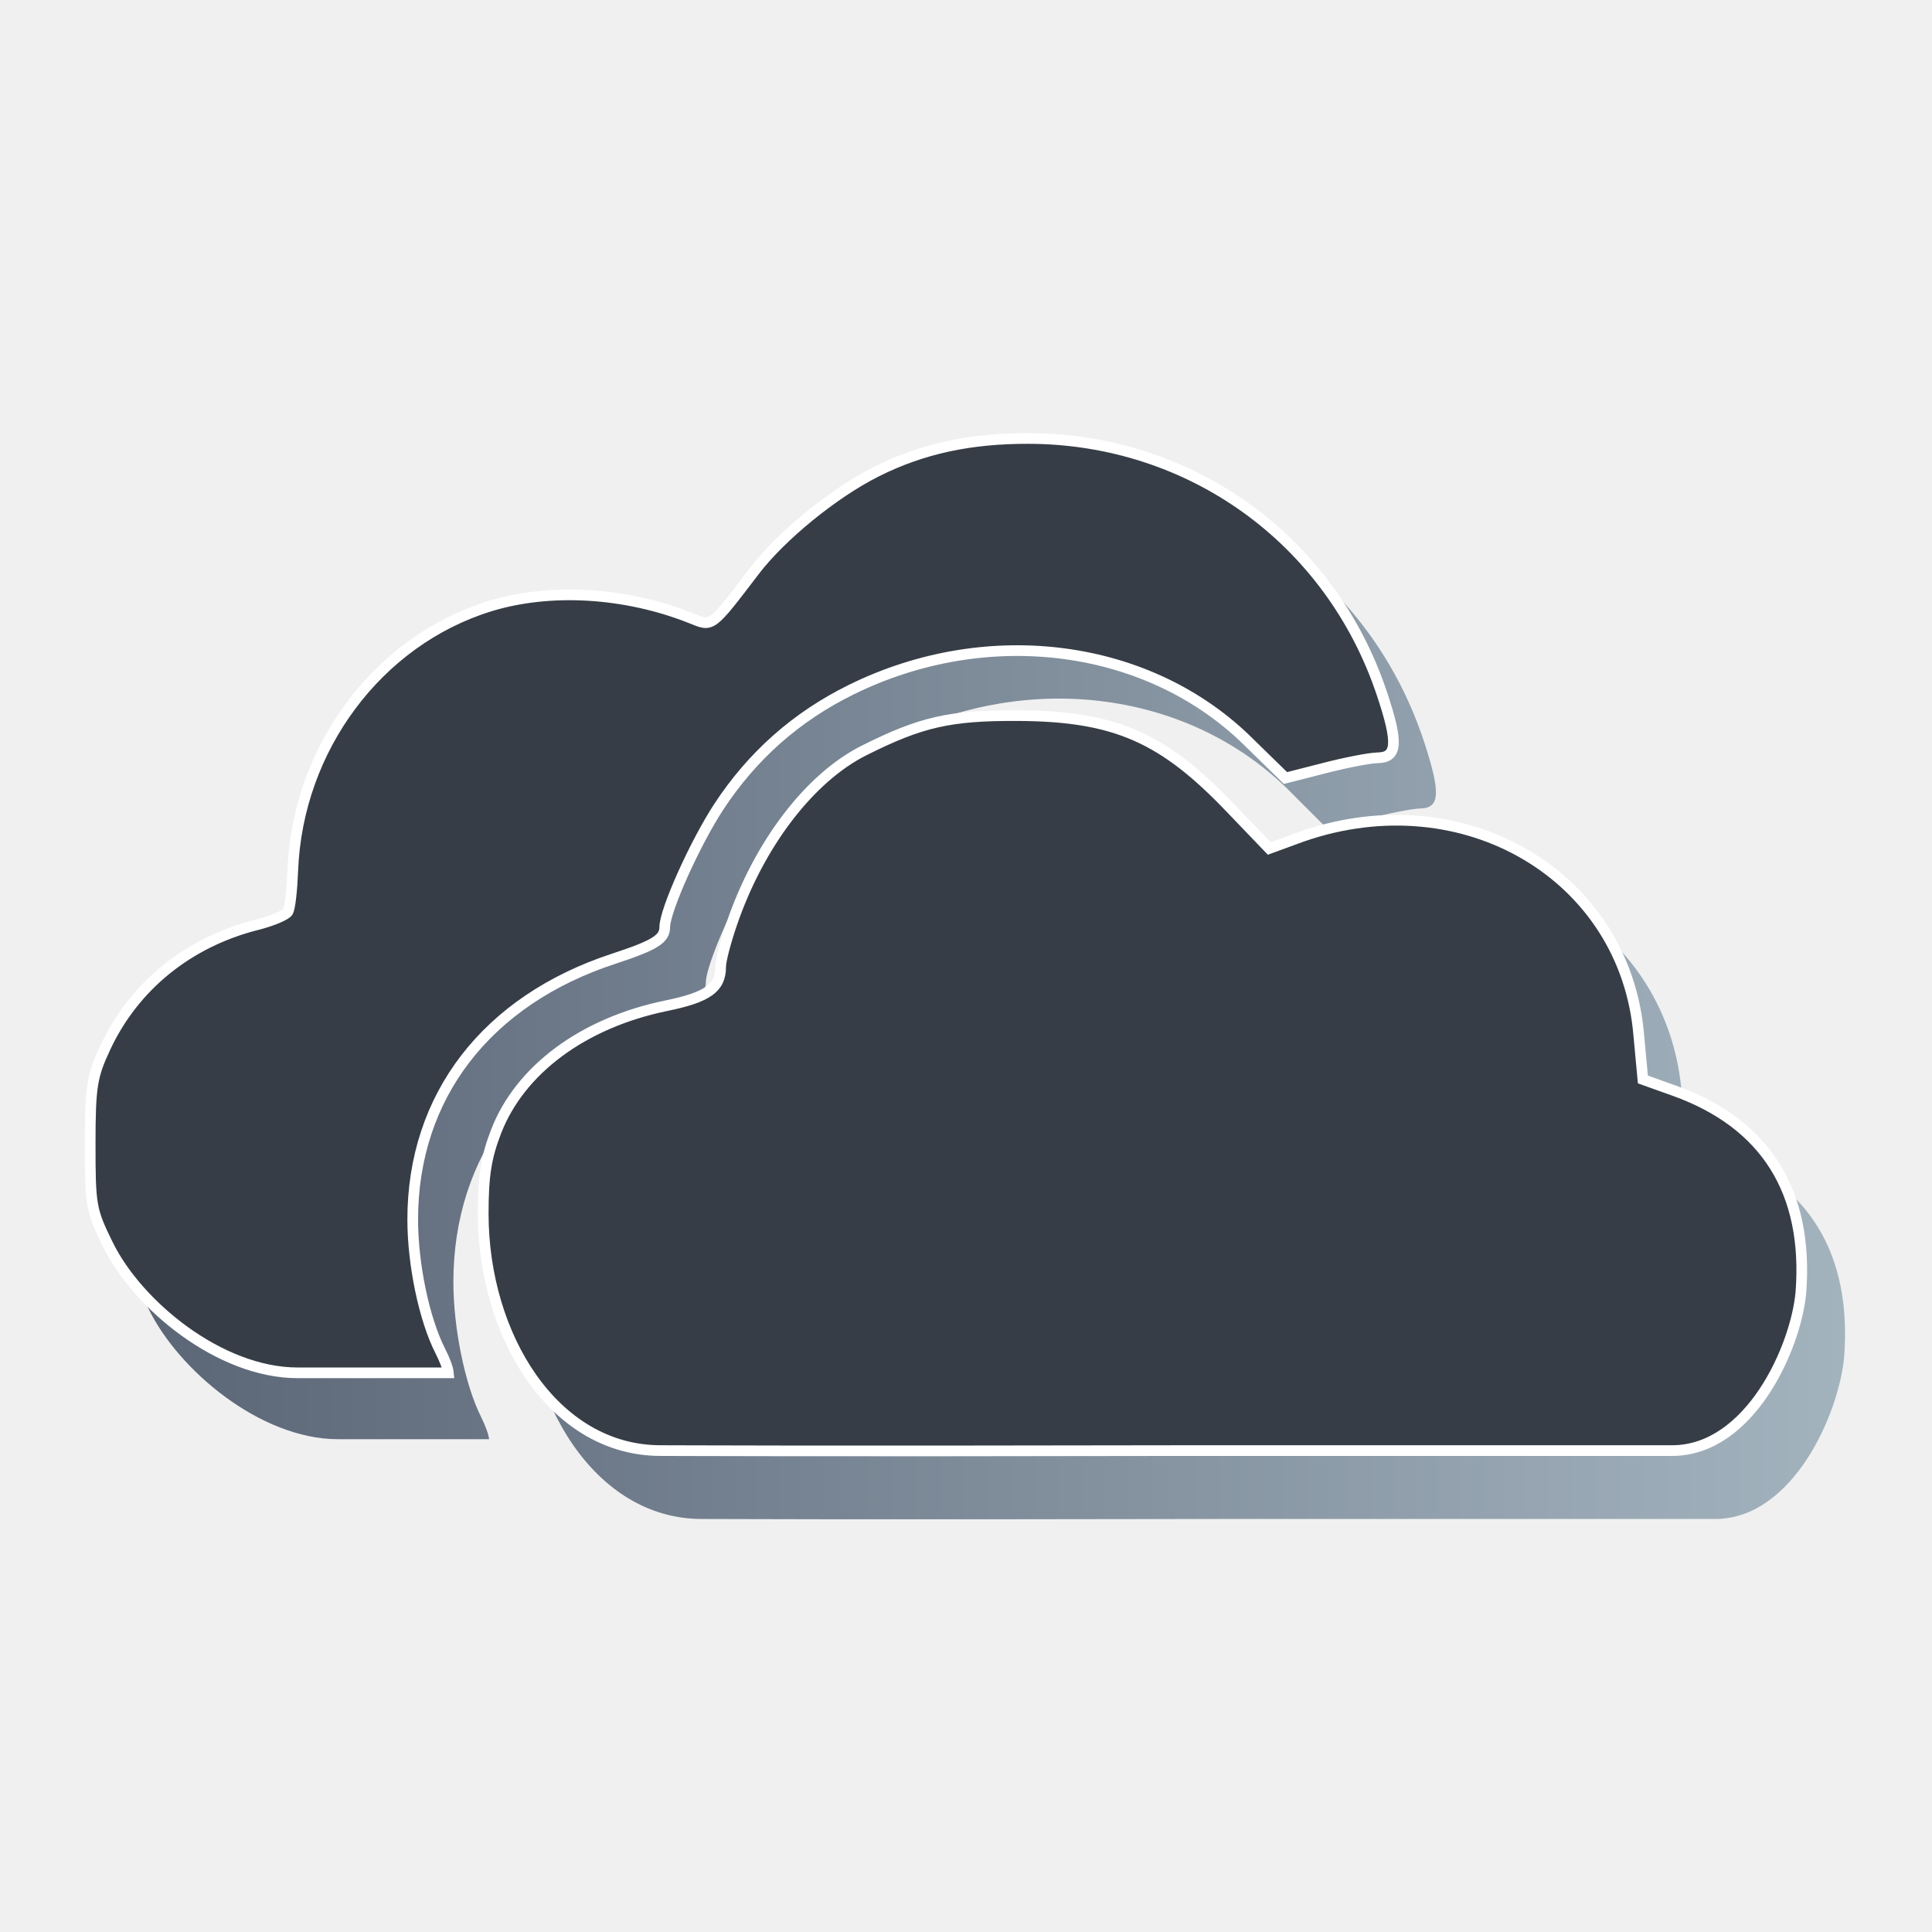
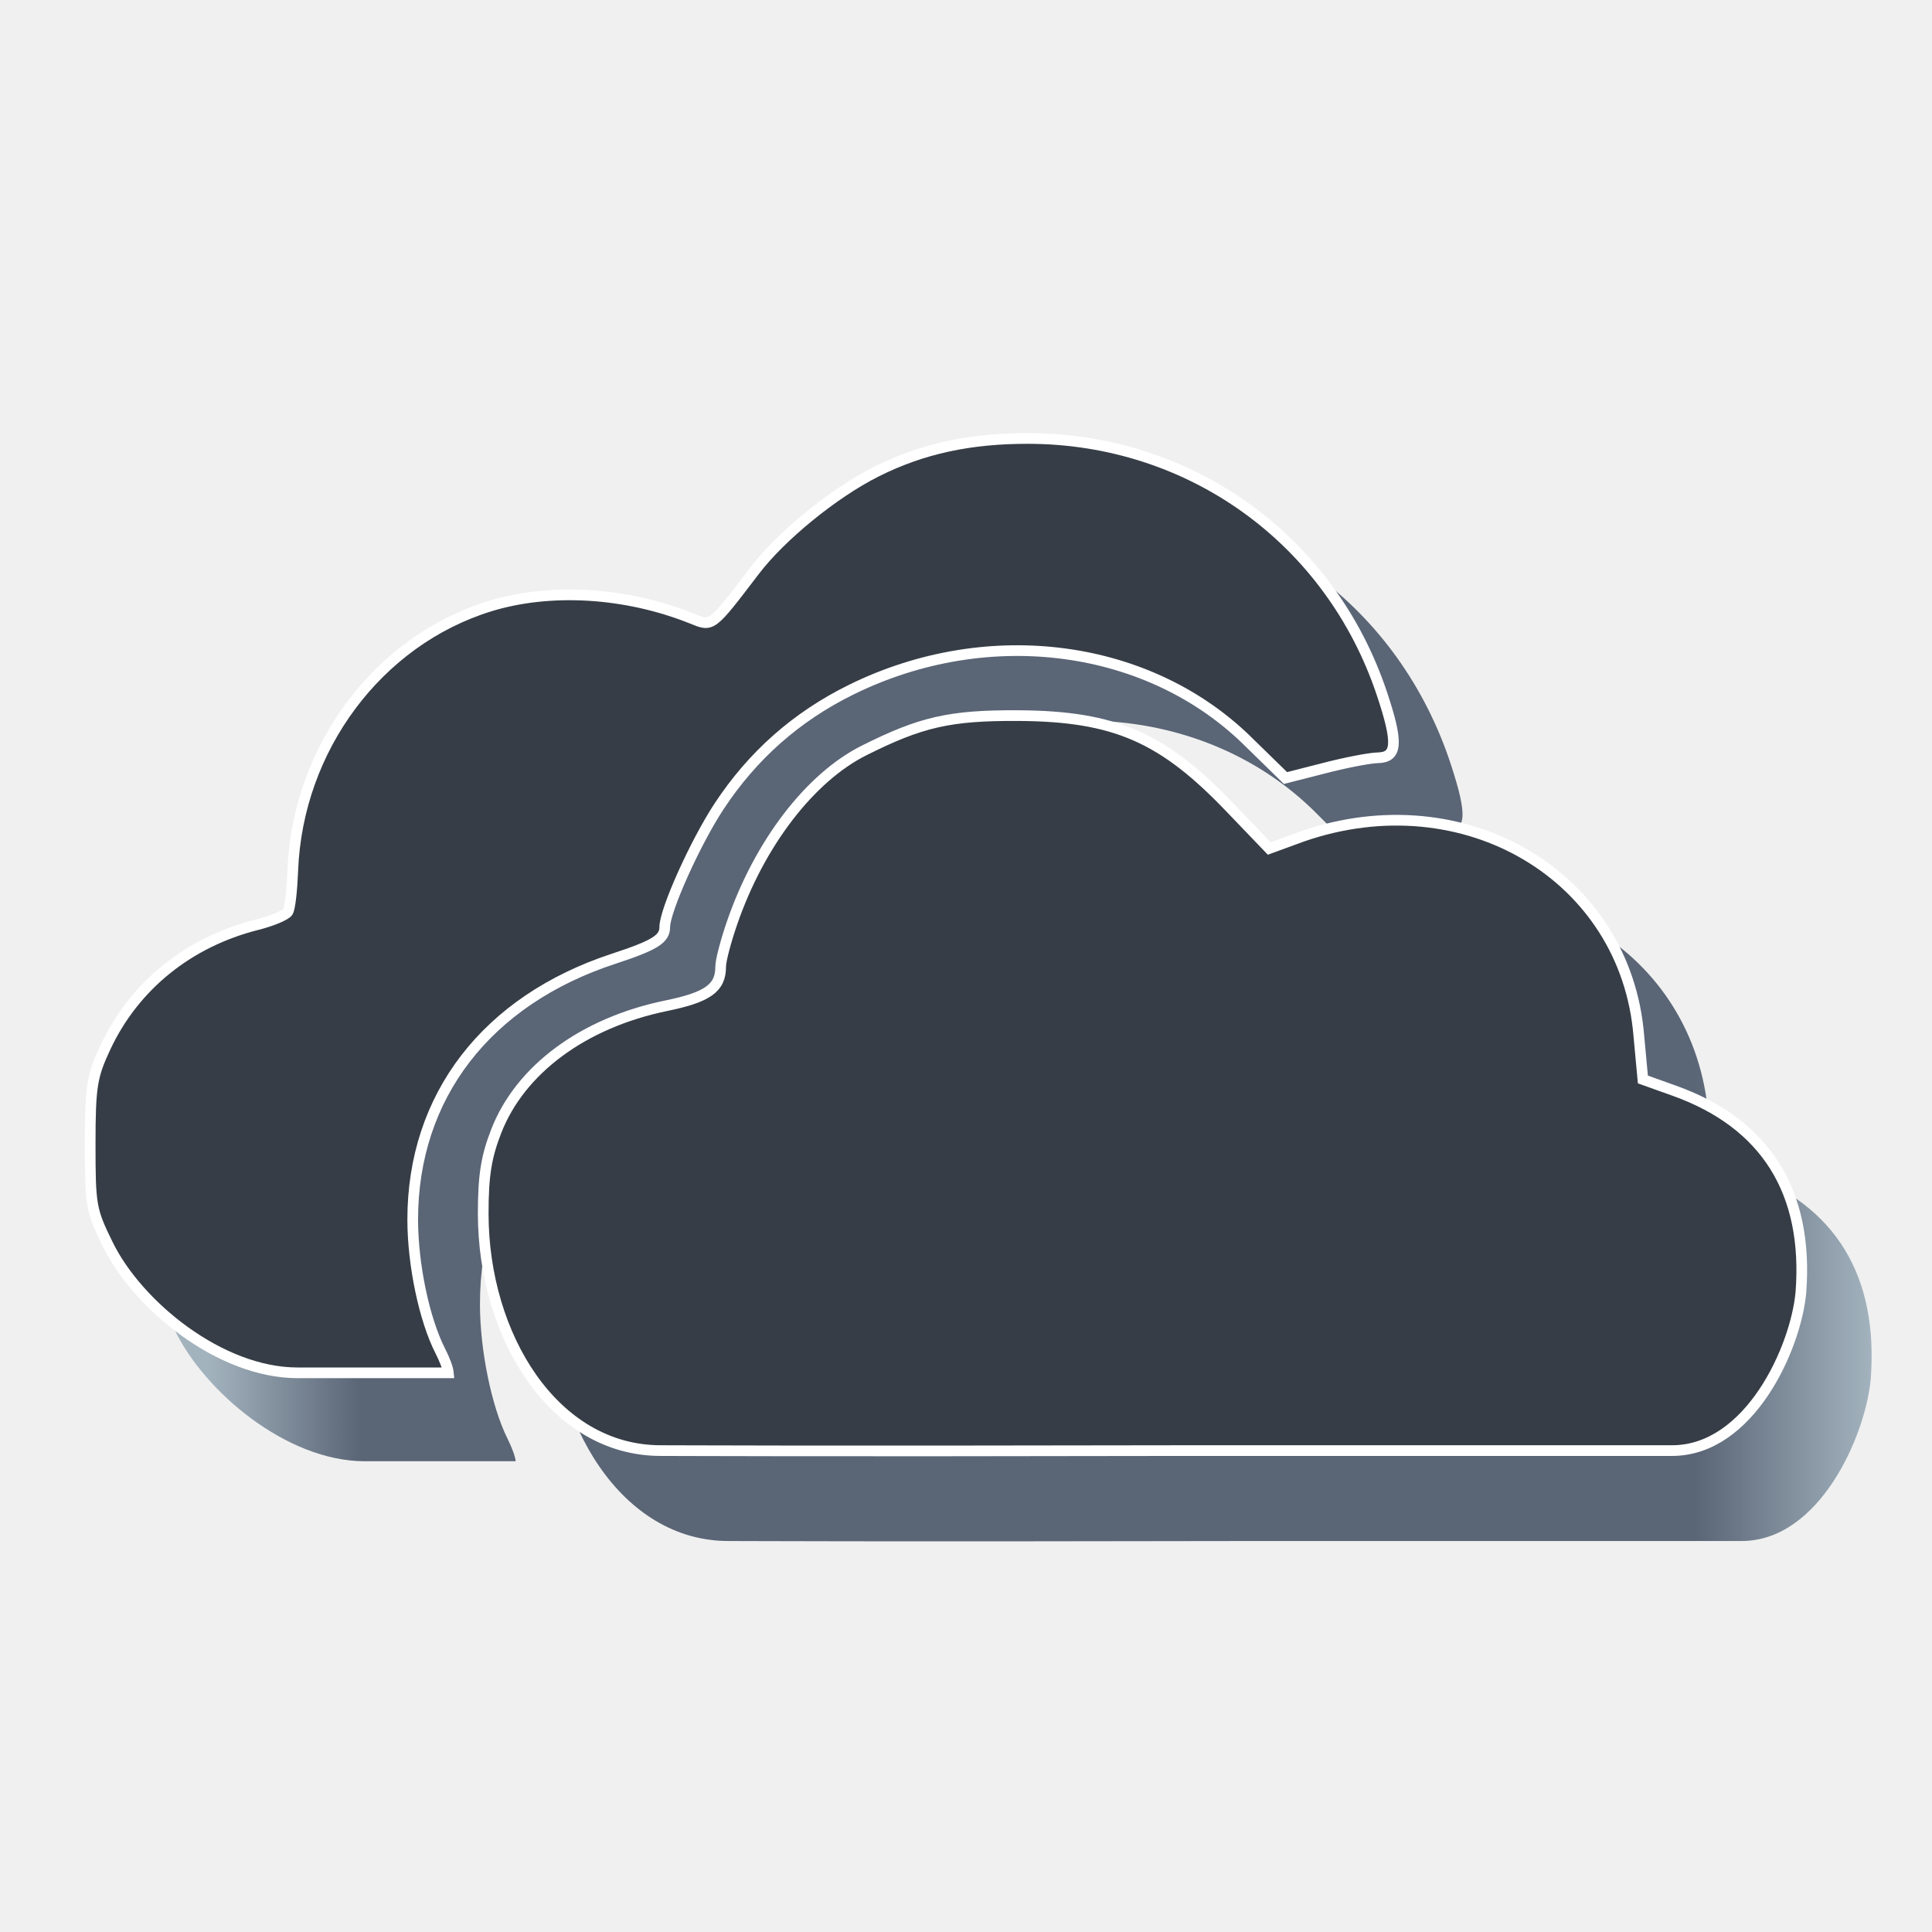
<svg xmlns="http://www.w3.org/2000/svg" xmlns:xlink="http://www.w3.org/1999/xlink" height="96" width="96" version="1.1" id="svg2">
  <defs id="defs4">
    <linearGradient id="linearGradient6530">
      <stop style="stop-color:#000000;stop-opacity:1;" offset="0" id="stop6528" />
    </linearGradient>
    <linearGradient id="linearGradient1002">
-       <stop style="stop-color:#5a6576;stop-opacity:1;" offset="0" id="stop998" />
+       <stop style="stop-color:#a3b3be;stop-opacity:1;" offset="0.03" id="stop995" />
+       <stop style="stop-color:#5a6576;stop-opacity:1;" offset="0.119" id="stop997" />
+       <stop style="stop-color:#5a6576;stop-opacity:1;" offset="0.897" id="stop999" />
      <stop style="stop-color:#a3b3be;stop-opacity:1;" offset="1" id="stop1000" />
    </linearGradient>
    <linearGradient id="e">
      <stop stop-color="#b0b0b0" offset="0" id="stop7" />
      <stop stop-color="#f5f5f5" offset="1" id="stop9" />
    </linearGradient>
    <linearGradient id="a" stop-color="#fff">
      <stop offset="0" id="stop12" />
      <stop stop-opacity="0" offset="1" id="stop14" />
    </linearGradient>
    <filter id="i" height="1.384" width="1.384" color-interpolation-filters="sRGB" y="-.192" x="-.192">
      <feGaussianBlur stdDeviation="5.28" id="feGaussianBlur17" />
    </filter>
    <linearGradient id="j" y2="138.66" xlink:href="#a" gradientUnits="userSpaceOnUse" x2="48" y1="20.221" x1="48" />
    <clipPath id="f">
      <rect rx="6" ry="6" height="84" width="84" y="6" x="6" fill="#fff" id="rect21" />
    </clipPath>
    <linearGradient id="d" y2="7.016" gradientUnits="userSpaceOnUse" x2="45.448" gradientTransform="matrix(1.0059 0 0 .99417 100 0)" y1="92.54" x1="45.448">
      <stop offset="0" id="stop24" />
      <stop stop-opacity=".588" offset="1" id="stop26" />
    </linearGradient>
    <clipPath id="g">
      <rect rx="8.046" ry="8.046" height="112.64" width="112.64" y="7.682" x="27.682" fill="#fff" id="rect29" />
    </clipPath>
    <linearGradient id="v" y2="6" xlink:href="#d" gradientUnits="userSpaceOnUse" x2="32.251" gradientTransform="translate(0,1)" y1="90" x1="32.251" />
    <radialGradient id="h" xlink:href="#a" gradientUnits="userSpaceOnUse" cy="90.172" cx="48" gradientTransform="matrix(1.1573 0 0 .99591 -7.551 .19713)" r="42" />
    <linearGradient id="u" y2="63.893" xlink:href="#a" gradientUnits="userSpaceOnUse" x2="36.357" y1="6" x1="36.357" />
    <linearGradient id="t" y2="6" gradientUnits="userSpaceOnUse" x2="48" gradientTransform="translate(.002534 .002375)" y1="90" x1="48">
      <stop stop-color="#8f6033" offset="0" id="stop35" />
      <stop stop-color="#a87849" offset="1" id="stop37" />
    </linearGradient>
    <linearGradient id="s" y2="31.657" gradientUnits="userSpaceOnUse" x2="49.996" y1="71.738" x1="49.996">
      <stop stop-color="#bf2222" offset="0" id="stop40" />
      <stop stop-color="#e94c4c" offset="1" id="stop42" />
    </linearGradient>
    <linearGradient id="r" y2="24" gradientUnits="userSpaceOnUse" x2="40" gradientTransform="matrix(1,0,0,1.125,0,-10.5)" y1="80" x1="56">
      <stop stop-color="#e7e7e7" offset="0" id="stop45" />
      <stop stop-color="#fff" offset="1" id="stop47" />
    </linearGradient>
    <linearGradient id="q" y2="6" xlink:href="#e" gradientUnits="userSpaceOnUse" x2="51" gradientTransform="matrix(0,-1,1,0,42,54)" y1="6" x1="45" />
    <linearGradient id="p" y2="6" xlink:href="#e" gradientUnits="userSpaceOnUse" x2="52" gradientTransform="matrix(0,1,-1,0,54,-42)" y1="6" x1="44" />
    <linearGradient id="o" y2="5" gradientUnits="userSpaceOnUse" x2="53" gradientTransform="matrix(0,-1,1,0,43,54)" y1="5" x1="43">
      <stop stop-color="#848484" offset="0" id="stop52" />
      <stop stop-color="#f5f5f5" offset="1" id="stop54" />
    </linearGradient>
    <linearGradient id="n" y2="15.055" xlink:href="#a" gradientUnits="userSpaceOnUse" x2="36" y1="6" x1="36" />
    <linearGradient id="m" y2="6" gradientUnits="userSpaceOnUse" x2="37" y1="16" x1="37">
      <stop stop-color="#3b3b3b" offset="0" id="stop58" />
      <stop stop-color="#aeaeae" offset=".122" id="stop60" />
      <stop stop-color="#e9e9e9" offset=".245" id="stop62" />
      <stop stop-color="#8a8a8a" offset=".447" id="stop64" />
      <stop stop-color="#f0f0f0" offset="1" id="stop66" />
    </linearGradient>
    <linearGradient id="l" y2="6" xlink:href="#d" gradientUnits="userSpaceOnUse" x2="32.251" gradientTransform="matrix(1.0238 0 0 1.0119 -1.1429 .929)" y1="90" x1="32.251" />
    <linearGradient id="k" y2="90.239" xlink:href="#d" gradientUnits="userSpaceOnUse" x2="32.251" gradientTransform="matrix(1.0238,0,0,-1.0119,-1.1429,98.071)" y1="6.132" x1="32.251" />
    <linearGradient id="f-3" y2="1.092" gradientUnits="userSpaceOnUse" x2="6.62" gradientTransform="matrix(-3.575484,0,0,3.082305,74.3906,19.87336)" y1="16.385" x1="6.62" spreadMethod="pad">
      <stop stop-color="#dcdcdc" offset="0" id="stop27" />
      <stop stop-color="#ebebeb" offset=".307" id="stop29" />
      <stop stop-color="#fff" offset=".707" id="stop31" />
      <stop stop-color="#fafafa" offset=".845" id="stop33" />
      <stop stop-color="#f0f0f0" offset="1" id="stop35-6" />
    </linearGradient>
    <filter style="color-interpolation-filters:sRGB" id="filter3899">
      <feGaussianBlur id="feGaussianBlur3901" stdDeviation="0.57" />
    </filter>
    <linearGradient x1="12" y1="4.5" x2="12" y2="20.5" id="linearGradient3182" xlink:href="#linearGradient3655" gradientUnits="userSpaceOnUse" gradientTransform="matrix(4,0,0,4,0,-82)" />
    <linearGradient id="linearGradient3655">
      <stop id="stop3657" style="stop-color:#ad0707;stop-opacity:1" offset="0" />
      <stop id="stop3659" style="stop-color:#f75535;stop-opacity:1" offset="1" />
    </linearGradient>
    <linearGradient id="outerBackgroundGradient-8">
      <stop style="stop-color:#465674;stop-opacity:1" offset="0" id="stop3864-8-6-9" />
      <stop style="stop-color:#798bac;stop-opacity:1" offset="1" id="stop3866-9-1-0" />
    </linearGradient>
    <linearGradient id="outerBackgroundGradient-43">
      <stop style="stop-color:#2c333d;stop-opacity:1" offset="0" id="stop3864-8-6-744" />
      <stop style="stop-color:#485362;stop-opacity:1" offset="1" id="stop3866-9-1-541" />
    </linearGradient>
    <clipPath clipPathUnits="userSpaceOnUse" id="clipPath4492">
      <path id="path4494" d="m 15.563,9.602 c -3.858,0 -6.961,3.103 -6.961,6.961 v 16.875 c 0,3.858 3.103,6.961 6.961,6.961 h 16.875 c 3.858,0 6.961,-3.103 6.961,-6.961 v -16.875 c 0,-3.858 -3.103,-6.961 -6.961,-6.961 z" style="color:#bebebe;display:inline;overflow:visible;visibility:visible;opacity:0.5;fill:#b35151;fill-opacity:1;fill-rule:nonzero;stroke:none;stroke-width:2;marker:none;enable-background:accumulate" />
    </clipPath>
    <linearGradient id="linearGradient3929">
      <stop style="stop-color:#f6a602;stop-opacity:1;" offset="0" id="stop3931" />
      <stop style="stop-color:#ffb621;stop-opacity:1;" offset="1" id="stop3933" />
    </linearGradient>
    <clipPath clipPathUnits="userSpaceOnUse" id="clipPath10483">
      <path id="path10485" d="m 84,46.5 c -27.431,0 -49.5,22.069 -49.5,49.5 V 216 c 0,27.431 22.069,49.5 49.5,49.5 h 120 c 27.431,0 49.5,-22.069 49.5,-49.5 V 96 c 0,-27.431 -22.069,-49.5 -49.5,-49.5 z" style="color:#bebebe;display:inline;overflow:visible;visibility:visible;opacity:0.5;fill:#bf4f4f;fill-opacity:1;fill-rule:nonzero;stroke:none;stroke-width:2;marker:none;enable-background:accumulate" />
    </clipPath>
-     <linearGradient xlink:href="#linearGradient1002" id="linearGradient1004" x1="18.673" y1="49.965" x2="82.402" y2="49.965" gradientUnits="userSpaceOnUse" gradientTransform="matrix(1.337038,0,0,1.368484,-18.49685,-18.67811)" />
+     <linearGradient xlink:href="#linearGradient1002" id="linearGradient1004" x1="18.673" y1="49.965" x2="82.402" y2="49.965" gradientUnits="userSpaceOnUse" gradientTransform="matrix(1.337038,0,0,1.368484,-17.17575,-17.58332)" />
    <clipPath clipPathUnits="userSpaceOnUse" id="clipPath10483-6">
      <path id="path10485-7" d="m 84,46.5 c -27.431,0 -49.5,22.069 -49.5,49.5 V 216 c 0,27.431 22.069,49.5 49.5,49.5 h 120 c 27.431,0 49.5,-22.069 49.5,-49.5 V 96 c 0,-27.431 -22.069,-49.5 -49.5,-49.5 z" style="color:#bebebe;display:inline;overflow:visible;visibility:visible;opacity:0.5;fill:#bf4f4f;fill-opacity:1;fill-rule:nonzero;stroke:none;stroke-width:2;marker:none;enable-background:accumulate" />
    </clipPath>
  </defs>
-   <path id="path3852-3" d="m 53.187,23.903 c -2.881,-0.007 -5.268,0.502 -7.584,1.693 -2.146,1.103 -4.754,3.296 -6.051,5.038 -2.194,2.945 -2.109,2.861 -3.147,2.436 -3.272,-1.34 -7.037,-1.57 -10.045,-0.619 -5.568,1.76 -9.565,7.241 -9.803,13.461 -0.038,1.002 -0.135,1.929 -0.242,2.106 -0.107,0.177 -0.811,0.474 -1.533,0.661 -3.423,0.882 -6.12,3.126 -7.544,6.235 -0.675,1.475 -0.767,1.985 -0.767,4.955 0,3.123 0.039,3.355 0.888,5.12 1.475,3.07 5.567,6.524 9.44,6.524 h 7.504 c -0.021,-0.231 -0.178,-0.662 -0.403,-1.115 -0.798,-1.602 -1.371,-4.403 -1.372,-6.689 -0.003,-6.28 3.674,-11.171 10.005,-13.296 2.045,-0.686 2.542,-1.005 2.542,-1.61 0,-0.853 1.518,-4.31 2.703,-6.152 1.662,-2.584 3.838,-4.565 6.576,-5.946 6.852,-3.457 14.91,-2.33 19.849,2.725 l 1.775,1.776 1.896,-0.496 c 1.056,-0.282 2.281,-0.528 2.703,-0.537 0.967,-0.021 1.022,-0.749 0.202,-3.262 C 68.211,29.043 61.239,23.923 53.187,23.903 Z M 52.663,38.025 c -3.414,-0.019 -4.843,0.329 -7.665,1.776 -2.696,1.383 -5.213,4.741 -6.576,8.795 -0.3,0.892 -0.565,1.892 -0.565,2.23 0,1.077 -0.641,1.548 -2.703,1.982 -4.144,0.871 -7.282,3.263 -8.472,6.4 -0.485,1.28 -0.648,2.222 -0.645,4.212 0.009,6.224 3.521,12.057 8.835,12.057 1.291,0 6.51,0.038 26.021,0 h 24.327 c 3.873,0 6.16,-5.239 6.415,-8.052 0.387,-5.135 -1.757,-8.618 -6.293,-10.282 L 83.767,56.565 83.565,54.335 C 82.917,46.207 74.89,41.32 66.823,44.177 l -1.654,0.619 -1.896,-2.023 C 59.89,39.137 57.511,38.052 52.663,38.025 Z" style="display:inline;fill:url(#linearGradient1004);fill-opacity:1;stroke:none;stroke-width:0.539;enable-background:new" />
+   <path id="path3852-3" d="m 54.508,24.998 c -2.881,-0.007 -5.268,0.502 -7.584,1.693 -2.146,1.103 -4.754,3.296 -6.051,5.038 -2.194,2.945 -2.109,2.861 -3.147,2.436 -3.272,-1.34 -7.037,-1.57 -10.045,-0.619 -5.568,1.76 -9.565,7.241 -9.803,13.461 -0.038,1.002 -0.135,1.929 -0.242,2.106 -0.107,0.177 -0.811,0.474 -1.533,0.661 -3.423,0.882 -6.12,3.126 -7.544,6.235 -0.675,1.475 -0.767,1.985 -0.767,4.955 0,3.123 0.039,3.355 0.888,5.12 1.475,3.07 5.567,6.524 9.44,6.524 h 7.504 c -0.021,-0.231 -0.178,-0.662 -0.403,-1.115 -0.798,-1.602 -1.371,-4.403 -1.372,-6.689 -0.003,-6.28 3.674,-11.171 10.005,-13.296 2.045,-0.686 2.542,-1.005 2.542,-1.61 0,-0.853 1.518,-4.31 2.703,-6.152 1.662,-2.584 3.838,-4.565 6.576,-5.946 6.852,-3.457 14.91,-2.33 19.849,2.725 l 1.775,1.776 1.896,-0.496 c 1.056,-0.282 2.281,-0.528 2.703,-0.537 0.967,-0.021 1.022,-0.749 0.202,-3.262 C 69.532,30.138 62.56,25.018 54.508,24.998 Z m -0.524,14.122 c -3.414,-0.019 -4.843,0.329 -7.665,1.776 -2.696,1.383 -5.213,4.741 -6.576,8.795 -0.3,0.892 -0.565,1.892 -0.565,2.23 0,1.077 -0.641,1.548 -2.703,1.982 -4.144,0.871 -7.282,3.263 -8.472,6.4 -0.485,1.28 -0.648,2.222 -0.645,4.212 0.009,6.224 3.521,12.057 8.835,12.057 1.291,0 6.51,0.038 26.021,0 h 24.327 c 3.873,0 6.16,-5.239 6.415,-8.052 0.387,-5.135 -1.757,-8.618 -6.293,-10.282 L 85.088,57.66 84.887,55.43 C 84.238,47.302 76.211,42.415 68.144,45.272 l -1.654,0.619 -1.896,-2.023 C 61.211,40.232 58.832,39.146 53.984,39.12 Z" style="display:inline;fill:url(#linearGradient1004);fill-opacity:1;stroke:none;stroke-width:0.539;enable-background:new" />
  <path id="path3852" d="m 51.111,21.787 c -2.875,-0.006 -5.258,0.49 -7.57,1.651 -2.142,1.076 -4.745,3.214 -6.04,4.913 -2.19,2.872 -2.105,2.79 -3.141,2.376 -3.266,-1.306 -7.024,-1.531 -10.027,-0.604 -5.557,1.717 -9.547,7.061 -9.785,13.127 -0.038,0.977 -0.135,1.881 -0.242,2.054 -0.107,0.173 -0.809,0.463 -1.53,0.644 -3.416,0.86 -6.109,3.048 -7.53,6.08 -0.674,1.438 -0.765,1.936 -0.765,4.832 0,3.045 0.039,3.272 0.886,4.993 1.473,2.994 5.557,6.362 9.423,6.362 h 7.49 c -0.021,-0.225 -0.177,-0.646 -0.403,-1.087 -0.797,-1.562 -1.368,-4.294 -1.369,-6.523 -0.003,-6.124 3.667,-10.894 9.986,-12.966 2.041,-0.669 2.537,-0.98 2.537,-1.57 0,-0.832 1.516,-4.203 2.698,-6 1.659,-2.52 3.831,-4.452 6.564,-5.798 6.839,-3.371 14.882,-2.272 19.811,2.658 l 1.772,1.731 1.893,-0.483 c 1.054,-0.275 2.277,-0.515 2.698,-0.523 0.965,-0.02 1.02,-0.73 0.201,-3.181 C 66.106,26.799 59.147,21.806 51.111,21.787 Z m -0.523,13.771 c -3.407,-0.018 -4.834,0.32 -7.651,1.731 -2.691,1.348 -5.203,4.623 -6.564,8.577 -0.299,0.87 -0.564,1.845 -0.564,2.174 0,1.051 -0.64,1.51 -2.698,1.933 -4.137,0.85 -7.269,3.182 -8.456,6.241 -0.484,1.248 -0.647,2.167 -0.644,4.107 0.009,6.07 3.514,11.758 8.819,11.758 1.289,0 6.498,0.038 25.972,0 h 24.281 c 3.866,0 6.149,-5.109 6.402,-7.852 0.386,-5.008 -1.754,-8.404 -6.282,-10.027 L 81.634,53.638 81.432,51.463 C 80.785,43.537 72.773,38.771 64.721,41.558 L 63.07,42.162 61.178,40.189 C 57.801,36.643 55.426,35.584 50.588,35.558 Z" style="display:inline;fill:#363d46;fill-opacity:1;stroke:#ffffff;stroke-width:0.531;stroke-dasharray:none;stroke-opacity:1;enable-background:new" />
</svg>
